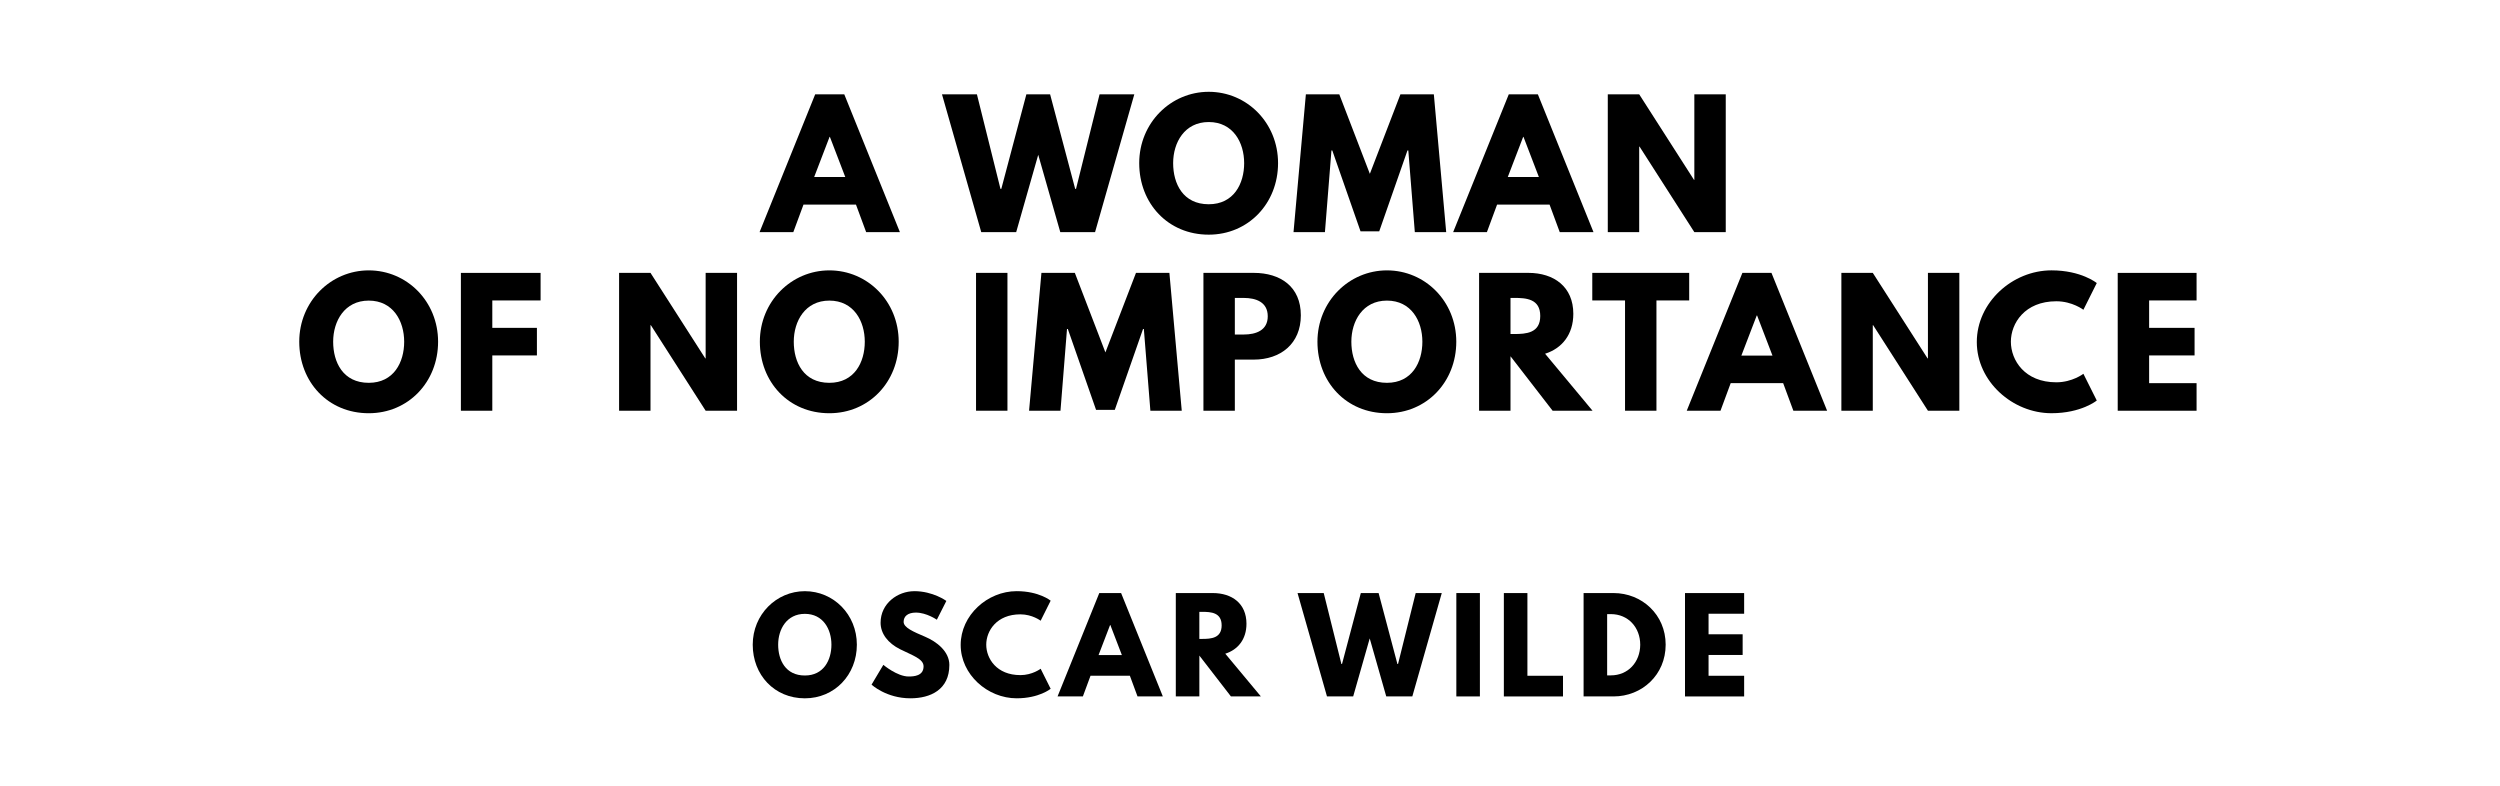
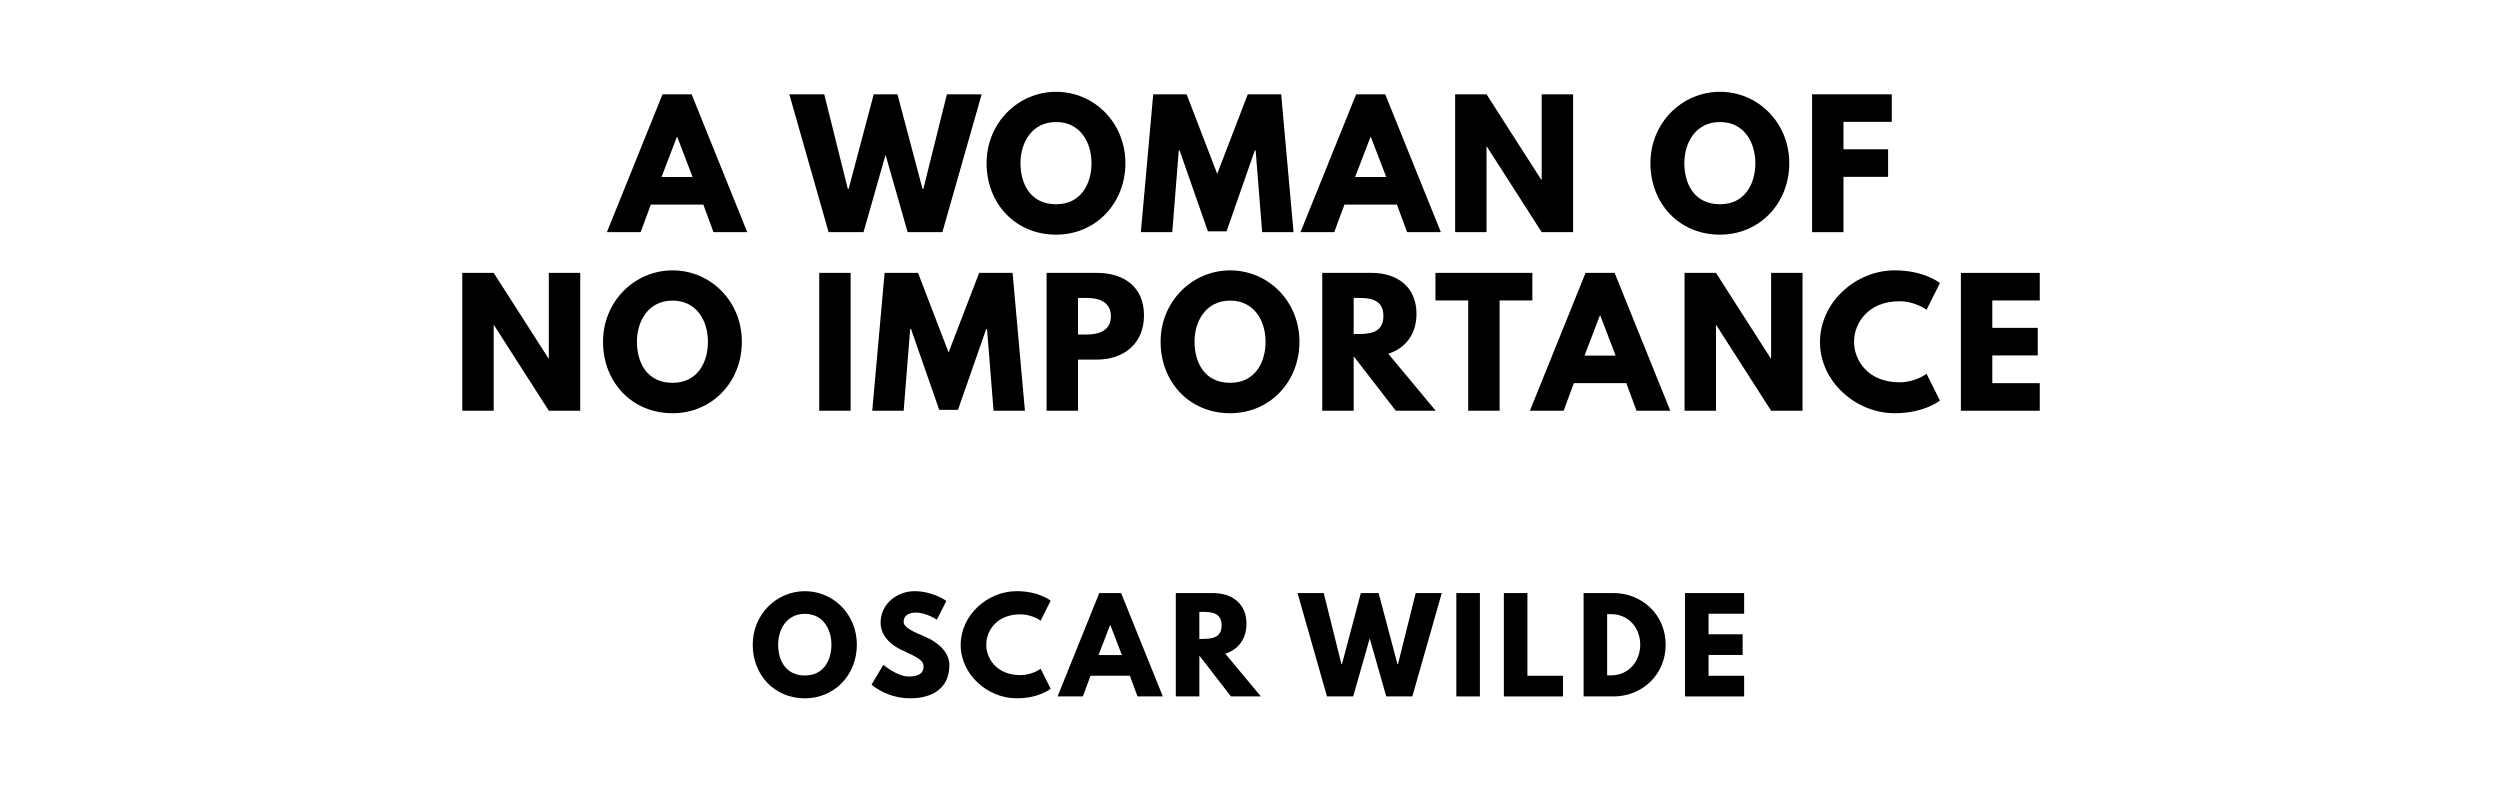
<svg xmlns="http://www.w3.org/2000/svg" version="1.1" viewBox="0 0 1400 440">
-   <g aria-label="A WOMAN">
-     <path d="M472.79,52.81l31.16,77.19l-18.90,0.00l-5.71-15.44l-29.38,0.00l-5.71,15.44l-18.90,0.00l31.16-77.19l16.28,0.00z  M473.35,99.12l-8.61-22.46l-0.19,0.00l-8.61,22.46l17.40,0.00z" />
-     <path d="M593.76,130.00l-12.35-43.32l-12.35,43.32l-19.56,0.00l-21.99-77.19l19.56,0.00l13.19,52.96l0.47,0.00l14.04-52.96l13.29,0.00l14.04,52.96l0.47,0.00l13.19-52.96l19.46,0.00l-21.99,77.19l-19.46,0.00z" />
-     <path d="M637.96,91.36c0.00-22.55,17.68-39.95,38.92-39.95c21.43,0.00,38.83,17.40,38.83,39.95s-16.65,40.05-38.83,40.05c-22.83,0.00-38.92-17.50-38.92-40.05z  M656.96,91.36c0.00,11.51,5.52,23.02,19.93,23.02c14.04,0.00,19.84-11.51,19.84-23.02s-6.18-23.02-19.84-23.02c-13.57,0.00-19.93,11.51-19.93,23.02z" />
-     <path d="M792.30,130.00l-3.65-45.75l-0.47,0.00l-15.81,45.29l-10.48,0.00l-15.81-45.29l-0.47,0.00l-3.65,45.75l-17.59,0.00l6.92-77.19l18.71,0.00l17.12,44.54l17.12-44.54l18.71,0.00l6.92,77.19l-17.59,0.00z" />
-     <path d="M861.20,52.81l31.16,77.19l-18.90,0.00l-5.71-15.44l-29.38,0.00l-5.71,15.44l-18.90,0.00l31.16-77.19l16.28,0.00z  M861.77,99.12l-8.61-22.46l-0.19,0.00l-8.61,22.46l17.40,0.00z" />
-     <path d="M917.95,82.09l0.00,47.91l-17.59,0.00l0.00-77.19l17.59,0.00l30.69,47.91l0.19,0.00l0.00-47.91l17.59,0.00l0.00,77.19l-17.59,0.00l-30.69-47.91l-0.19,0.00z" />
+   <g aria-label="A WOMAN OF">
+     <path d="M387.30,52.81l31.16,77.19l-18.90,0.00l-5.71-15.44l-29.38,0.00l-5.71,15.44l-18.90,0.00l31.16-77.19l16.28,0.00z  M387.86,99.12l-8.61-22.46l-0.19,0.00l-8.61,22.46l17.40,0.00z" />
+     <path d="M508.27,130.00l-12.35-43.32l-12.35,43.32l-19.56,0.00l-21.99-77.19l19.56,0.00l13.19,52.96l0.47,0.00l14.04-52.96l13.29,0.00l14.04,52.96l0.47,0.00l13.19-52.96l19.46,0.00l-21.99,77.19l-19.46,0.00z" />
+     <path d="M552.48,91.36c0.00-22.55,17.68-39.95,38.92-39.95c21.43,0.00,38.83,17.40,38.83,39.95s-16.65,40.05-38.83,40.05c-22.83,0.00-38.92-17.50-38.92-40.05z  M571.47,91.36c0.00,11.51,5.52,23.02,19.93,23.02c14.04,0.00,19.84-11.51,19.84-23.02s-6.18-23.02-19.84-23.02c-13.57,0.00-19.93,11.51-19.93,23.02z" />
+     <path d="M706.81,130.00l-3.65-45.75l-0.47,0.00l-15.81,45.29l-10.48,0.00l-15.81-45.29l-0.47,0.00l-3.65,45.75l-17.59,0.00l6.92-77.19l18.71,0.00l17.12,44.54l17.12-44.54l18.71,0.00l6.92,77.19l-17.59,0.00z" />
+     <path d="M775.72,52.81l31.16,77.19l-18.90,0.00l-5.71-15.44l-29.38,0.00l-5.71,15.44l-18.90,0.00l31.16-77.19l16.28,0.00z  M776.28,99.12l-8.61-22.46l-0.19,0.00l-8.61,22.46l17.40,0.00z" />
+     <path d="M832.46,82.09l0.00,47.91l-17.59,0.00l0.00-77.19l17.59,0.00l30.69,47.91l0.19,0.00l0.00-47.91l17.59,0.00l0.00,77.19l-17.59,0.00l-30.69-47.91l-0.19,0.00z" />
+     <path d="M924.24,91.36c0.00-22.55,17.68-39.95,38.92-39.95c21.43,0.00,38.83,17.40,38.83,39.95s-16.65,40.05-38.83,40.05c-22.83,0.00-38.92-17.50-38.92-40.05z  M943.23,91.36c0.00,11.51,5.52,23.02,19.93,23.02c14.04,0.00,19.84-11.51,19.84-23.02s-6.18-23.02-19.84-23.02c-13.57,0.00-19.93,11.51-19.93,23.02z" />
+     <path d="M1059.39,52.81l0.00,15.44l-27.04,0.00l0.00,15.35l24.98,0.00l0.00,15.44l-24.98,0.00l0.00,30.97l-17.59,0.00l0.00-77.19l44.63,0.00z" />
  </g>
-   <g aria-label="OF NO IMPORTANCE">
-     <path d="M167.58,191.36c0.00-22.55,17.68-39.95,38.92-39.95c21.43,0.00,38.83,17.40,38.83,39.95s-16.65,40.05-38.83,40.05c-22.83,0.00-38.92-17.50-38.92-40.05z  M186.57,191.36c0.00,11.51,5.52,23.02,19.93,23.02c14.04,0.00,19.84-11.51,19.84-23.02s-6.18-23.02-19.84-23.02c-13.57,0.00-19.93,11.51-19.93,23.02z" />
-     <path d="M302.73,152.81l0.00,15.44l-27.04,0.00l0.00,15.35l24.98,0.00l0.00,15.44l-24.98,0.00l0.00,30.97l-17.59,0.00l0.00-77.19l44.63,0.00z" />
-     <path d="M364.28,182.09l0.00,47.91l-17.59,0.00l0.00-77.19l17.59,0.00l30.69,47.91l0.19,0.00l0.00-47.91l17.59,0.00l0.00,77.19l-17.59,0.00l-30.69-47.91l-0.19,0.00z" />
-     <path d="M425.52,191.36c0.00-22.55,17.68-39.95,38.92-39.95c21.43,0.00,38.83,17.40,38.83,39.95s-16.65,40.05-38.83,40.05c-22.83,0.00-38.92-17.50-38.92-40.05z  M444.51,191.36c0.00,11.51,5.52,23.02,19.93,23.02c14.04,0.00,19.84-11.51,19.84-23.02s-6.18-23.02-19.84-23.02c-13.57,0.00-19.93,11.51-19.93,23.02z" />
-     <path d="M564.17,152.81l0.00,77.19l-17.59,0.00l0.00-77.19l17.59,0.00z" />
-     <path d="M644.21,230.00l-3.65-45.75l-0.47,0.00l-15.81,45.29l-10.48,0.00l-15.81-45.29l-0.47,0.00l-3.65,45.75l-17.59,0.00l6.92-77.19l18.71,0.00l17.12,44.54l17.12-44.54l18.71,0.00l6.92,77.19l-17.59,0.00z" />
-     <path d="M673.92,152.81l28.16,0.00c15.06,0.00,26.39,7.77,26.39,23.77c0.00,15.91-11.32,24.80-26.39,24.80l-10.57,0.00l0.00,28.63l-17.59,0.00l0.00-77.19z  M691.51,187.33l4.96,0.00c6.92,0.00,13.47-2.34,13.47-10.20c0.00-7.95-6.55-10.29-13.47-10.29l-4.96,0.00l0.00,20.49z" />
-     <path d="M737.77,191.36c0.00-22.55,17.68-39.95,38.92-39.95c21.43,0.00,38.83,17.40,38.83,39.95s-16.65,40.05-38.83,40.05c-22.83,0.00-38.92-17.50-38.92-40.05z  M756.76,191.36c0.00,11.51,5.52,23.02,19.93,23.02c14.04,0.00,19.84-11.51,19.84-23.02s-6.18-23.02-19.84-23.02c-13.57,0.00-19.93,11.51-19.93,23.02z" />
-     <path d="M828.29,152.81l27.60,0.00c14.32,0.00,25.17,7.77,25.17,22.92c0.00,11.60-6.36,19.37-15.81,22.36l26.57,31.91l-22.36,0.00l-23.58-30.50l0.00,30.50l-17.59,0.00l0.00-77.19z  M845.88,187.05l2.06,0.00c6.64,0.00,14.60-0.47,14.60-10.11s-7.95-10.11-14.60-10.11l-2.06,0.00l0.00,20.21z" />
-     <path d="M891.68,168.25l0.00-15.44l54.27,0.00l0.00,15.44l-18.34,0.00l0.00,61.75l-17.59,0.00l0.00-61.75l-18.34,0.00z" />
-     <path d="M992.02,152.81l31.16,77.19l-18.90,0.00l-5.71-15.44l-29.38,0.00l-5.71,15.44l-18.90,0.00l31.16-77.19l16.28,0.00z  M992.58,199.12l-8.61-22.46l-0.19,0.00l-8.61,22.46l17.40,0.00z" />
-     <path d="M1048.76,182.09l0.00,47.91l-17.59,0.00l0.00-77.19l17.59,0.00l30.69,47.91l0.19,0.00l0.00-47.91l17.59,0.00l0.00,77.19l-17.59,0.00l-30.69-47.91l-0.19,0.00z" />
-     <path d="M1151.54,214.09c8.98,0.00,15.16-4.77,15.16-4.77l7.49,14.97s-8.61,7.11-25.36,7.11c-21.80,0.00-41.82-17.78-41.82-39.86c0.00-22.18,19.93-40.14,41.82-40.14c16.75,0.00,25.36,7.11,25.36,7.11l-7.49,14.97s-6.18-4.77-15.16-4.77c-17.68,0.00-25.45,12.35-25.45,22.64c0.00,10.39,7.77,22.74,25.45,22.74z" />
-     <path d="M1230.08,152.81l0.00,15.44l-26.57,0.00l0.00,15.35l25.45,0.00l0.00,15.44l-25.45,0.00l0.00,15.53l26.57,0.00l0.00,15.44l-44.16,0.00l0.00-77.19l44.16,0.00z" />
+   <g aria-label="NO IMPORTANCE">
+     <path d="M276.46,182.09l0.00,47.91l-17.59,0.00l0.00-77.19l17.59,0.00l30.69,47.91l0.19,0.00l0.00-47.91l17.59,0.00l0.00,77.19l-17.59,0.00l-30.69-47.91l-0.19,0.00z" />
+     <path d="M337.69,191.36c0.00-22.55,17.68-39.95,38.92-39.95c21.43,0.00,38.83,17.40,38.83,39.95s-16.65,40.05-38.83,40.05c-22.83,0.00-38.92-17.50-38.92-40.05z  M356.68,191.36c0.00,11.51,5.52,23.02,19.93,23.02c14.04,0.00,19.84-11.51,19.84-23.02s-6.18-23.02-19.84-23.02c-13.57,0.00-19.93,11.51-19.93,23.02z" />
+     <path d="M476.35,152.81l0.00,77.19l-17.59,0.00l0.00-77.19l17.59,0.00z" />
+     <path d="M556.39,230.00l-3.65-45.75l-0.47,0.00l-15.81,45.29l-10.48,0.00l-15.81-45.29l-0.47,0.00l-3.65,45.75l-17.59,0.00l6.92-77.19l18.71,0.00l17.12,44.54l17.12-44.54l18.71,0.00l6.92,77.19l-17.59,0.00z" />
+     <path d="M586.09,152.81l28.16,0.00c15.06,0.00,26.39,7.77,26.39,23.77c0.00,15.91-11.32,24.80-26.39,24.80l-10.57,0.00l0.00,28.63l-17.59,0.00l0.00-77.19z  M603.68,187.33l4.96,0.00c6.92,0.00,13.47-2.34,13.47-10.20c0.00-7.95-6.55-10.29-13.47-10.29l-4.96,0.00l0.00,20.49z" />
+     <path d="M649.94,191.36c0.00-22.55,17.68-39.95,38.92-39.95c21.43,0.00,38.83,17.40,38.83,39.95s-16.65,40.05-38.83,40.05c-22.83,0.00-38.92-17.50-38.92-40.05z  M668.94,191.36c0.00,11.51,5.52,23.02,19.93,23.02c14.04,0.00,19.84-11.51,19.84-23.02s-6.18-23.02-19.84-23.02c-13.57,0.00-19.93,11.51-19.93,23.02z" />
+     <path d="M740.46,152.81l27.60,0.00c14.32,0.00,25.17,7.77,25.17,22.92c0.00,11.60-6.36,19.37-15.81,22.36l26.57,31.91l-22.36,0.00l-23.58-30.50l0.00,30.50l-17.59,0.00l0.00-77.19z  M758.05,187.05l2.06,0.00c6.64,0.00,14.60-0.47,14.60-10.11s-7.95-10.11-14.60-10.11l-2.06,0.00l0.00,20.21z" />
+     <path d="M803.85,168.25l0.00-15.44l54.27,0.00l0.00,15.44l-18.34,0.00l0.00,61.75l-17.59,0.00l0.00-61.75l-18.34,0.00z" />
+     <path d="M904.19,152.81l31.16,77.19l-18.90,0.00l-5.71-15.44l-29.38,0.00l-5.71,15.44l-18.90,0.00l31.16-77.19l16.28,0.00z  M904.75,199.12l-8.61-22.46l-0.19,0.00l-8.61,22.46l17.40,0.00z" />
+     <path d="M960.94,182.09l0.00,47.91l-17.59,0.00l0.00-77.19l17.59,0.00l30.69,47.91l0.19,0.00l0.00-47.91l17.59,0.00l0.00,77.19l-17.59,0.00l-30.69-47.91l-0.19,0.00z" />
+     <path d="M1063.71,214.09c8.98,0.00,15.16-4.77,15.16-4.77l7.49,14.97s-8.61,7.11-25.36,7.11c-21.80,0.00-41.82-17.78-41.82-39.86c0.00-22.18,19.93-40.14,41.82-40.14c16.75,0.00,25.36,7.11,25.36,7.11l-7.49,14.97s-6.18-4.77-15.16-4.77c-17.68,0.00-25.45,12.35-25.45,22.64c0.00,10.39,7.77,22.74,25.45,22.74z" />
+     <path d="M1142.26,152.81l0.00,15.44l-26.57,0.00l0.00,15.35l25.45,0.00l0.00,15.44l-25.45,0.00l0.00,15.53l26.57,0.00l0.00,15.44l-44.16,0.00l0.00-77.19l44.16,0.00z" />
  </g>
  <g aria-label="OSCAR WILDE">
    <path d="M421.53,361.02c0.00-16.91,13.26-29.96,29.19-29.96c16.07,0.00,29.12,13.05,29.12,29.96s-12.49,30.04-29.12,30.04c-17.12,0.00-29.19-13.12-29.19-30.04z  M435.77,361.02c0.00,8.63,4.14,17.26,14.95,17.26c10.53,0.00,14.88-8.63,14.88-17.26s-4.63-17.26-14.88-17.26c-10.18,0.00-14.95,8.63-14.95,17.26z" />
    <path d="M512.00,331.05c10.53,0.00,17.96,5.47,17.96,5.47l-5.33,10.53s-5.75-4.00-11.72-4.00c-4.49,0.00-6.88,2.04-6.88,5.19c0.00,3.23,5.47,5.54,12.07,8.35c6.46,2.74,13.54,8.21,13.54,15.79c0.00,13.82-10.53,18.67-21.82,18.67c-13.54,0.00-21.75-7.65-21.75-7.65l6.60-11.09s7.72,6.53,14.18,6.53c2.88,0.00,8.35-0.28,8.35-5.68c0.00-4.21-6.18-6.11-13.05-9.54c-6.95-3.44-11.02-8.84-11.02-14.88c0.00-10.81,9.54-17.68,18.88-17.68z" />
    <path d="M571.39,378.07c6.74,0.00,11.37-3.58,11.37-3.58l5.61,11.23s-6.46,5.33-19.02,5.33c-16.35,0.00-31.37-13.33-31.37-29.89c0.00-16.63,14.95-30.11,31.37-30.11c12.56,0.00,19.02,5.33,19.02,5.33l-5.61,11.23s-4.63-3.58-11.37-3.58c-13.26,0.00-19.09,9.26-19.09,16.98c0.00,7.79,5.82,17.05,19.09,17.05z" />
    <path d="M627.82,332.11l23.37,57.89l-14.18,0.00l-4.28-11.58l-22.04,0.00l-4.28,11.58l-14.18,0.00l23.37-57.89l12.21,0.00z  M628.25,366.84l-6.46-16.84l-0.14,0.00l-6.46,16.84l13.05,0.00z" />
    <path d="M658.44,332.11l20.70,0.00c10.74,0.00,18.88,5.82,18.88,17.19c0.00,8.70-4.77,14.53-11.86,16.77l19.93,23.93l-16.77,0.00l-17.68-22.88l0.00,22.88l-13.19,0.00l0.00-57.89z  M671.63,357.79l1.54,0.00c4.98,0.00,10.95-0.35,10.95-7.58s-5.96-7.58-10.95-7.58l-1.54,0.00l0.00,15.16z" />
    <path d="M776.30,390.00l-9.26-32.49l-9.26,32.49l-14.67,0.00l-16.49-57.89l14.67,0.00l9.89,39.72l0.35,0.00l10.53-39.72l9.96,0.00l10.53,39.72l0.35,0.00l9.89-39.72l14.60,0.00l-16.49,57.89l-14.60,0.00z" />
    <path d="M828.74,332.11l0.00,57.89l-13.19,0.00l0.00-57.89l13.19,0.00z" />
    <path d="M855.35,332.11l0.00,46.32l19.93,0.00l0.00,11.58l-33.12,0.00l0.00-57.89l13.19,0.00z" />
    <path d="M886.81,332.11l16.77,0.00c15.86,0.00,29.19,12.07,29.19,28.91c0.00,16.91-13.26,28.98-29.19,28.98l-16.77,0.00l0.00-57.89z  M900.00,378.21l2.04,0.00c9.75,0.00,16.42-7.44,16.49-17.12c0.00-9.68-6.67-17.19-16.49-17.19l-2.04,0.00l0.00,34.32z" />
    <path d="M976.72,332.11l0.00,11.58l-19.93,0.00l0.00,11.51l19.09,0.00l0.00,11.58l-19.09,0.00l0.00,11.65l19.93,0.00l0.00,11.58l-33.12,0.00l0.00-57.89l33.12,0.00z" />
  </g>
</svg>
